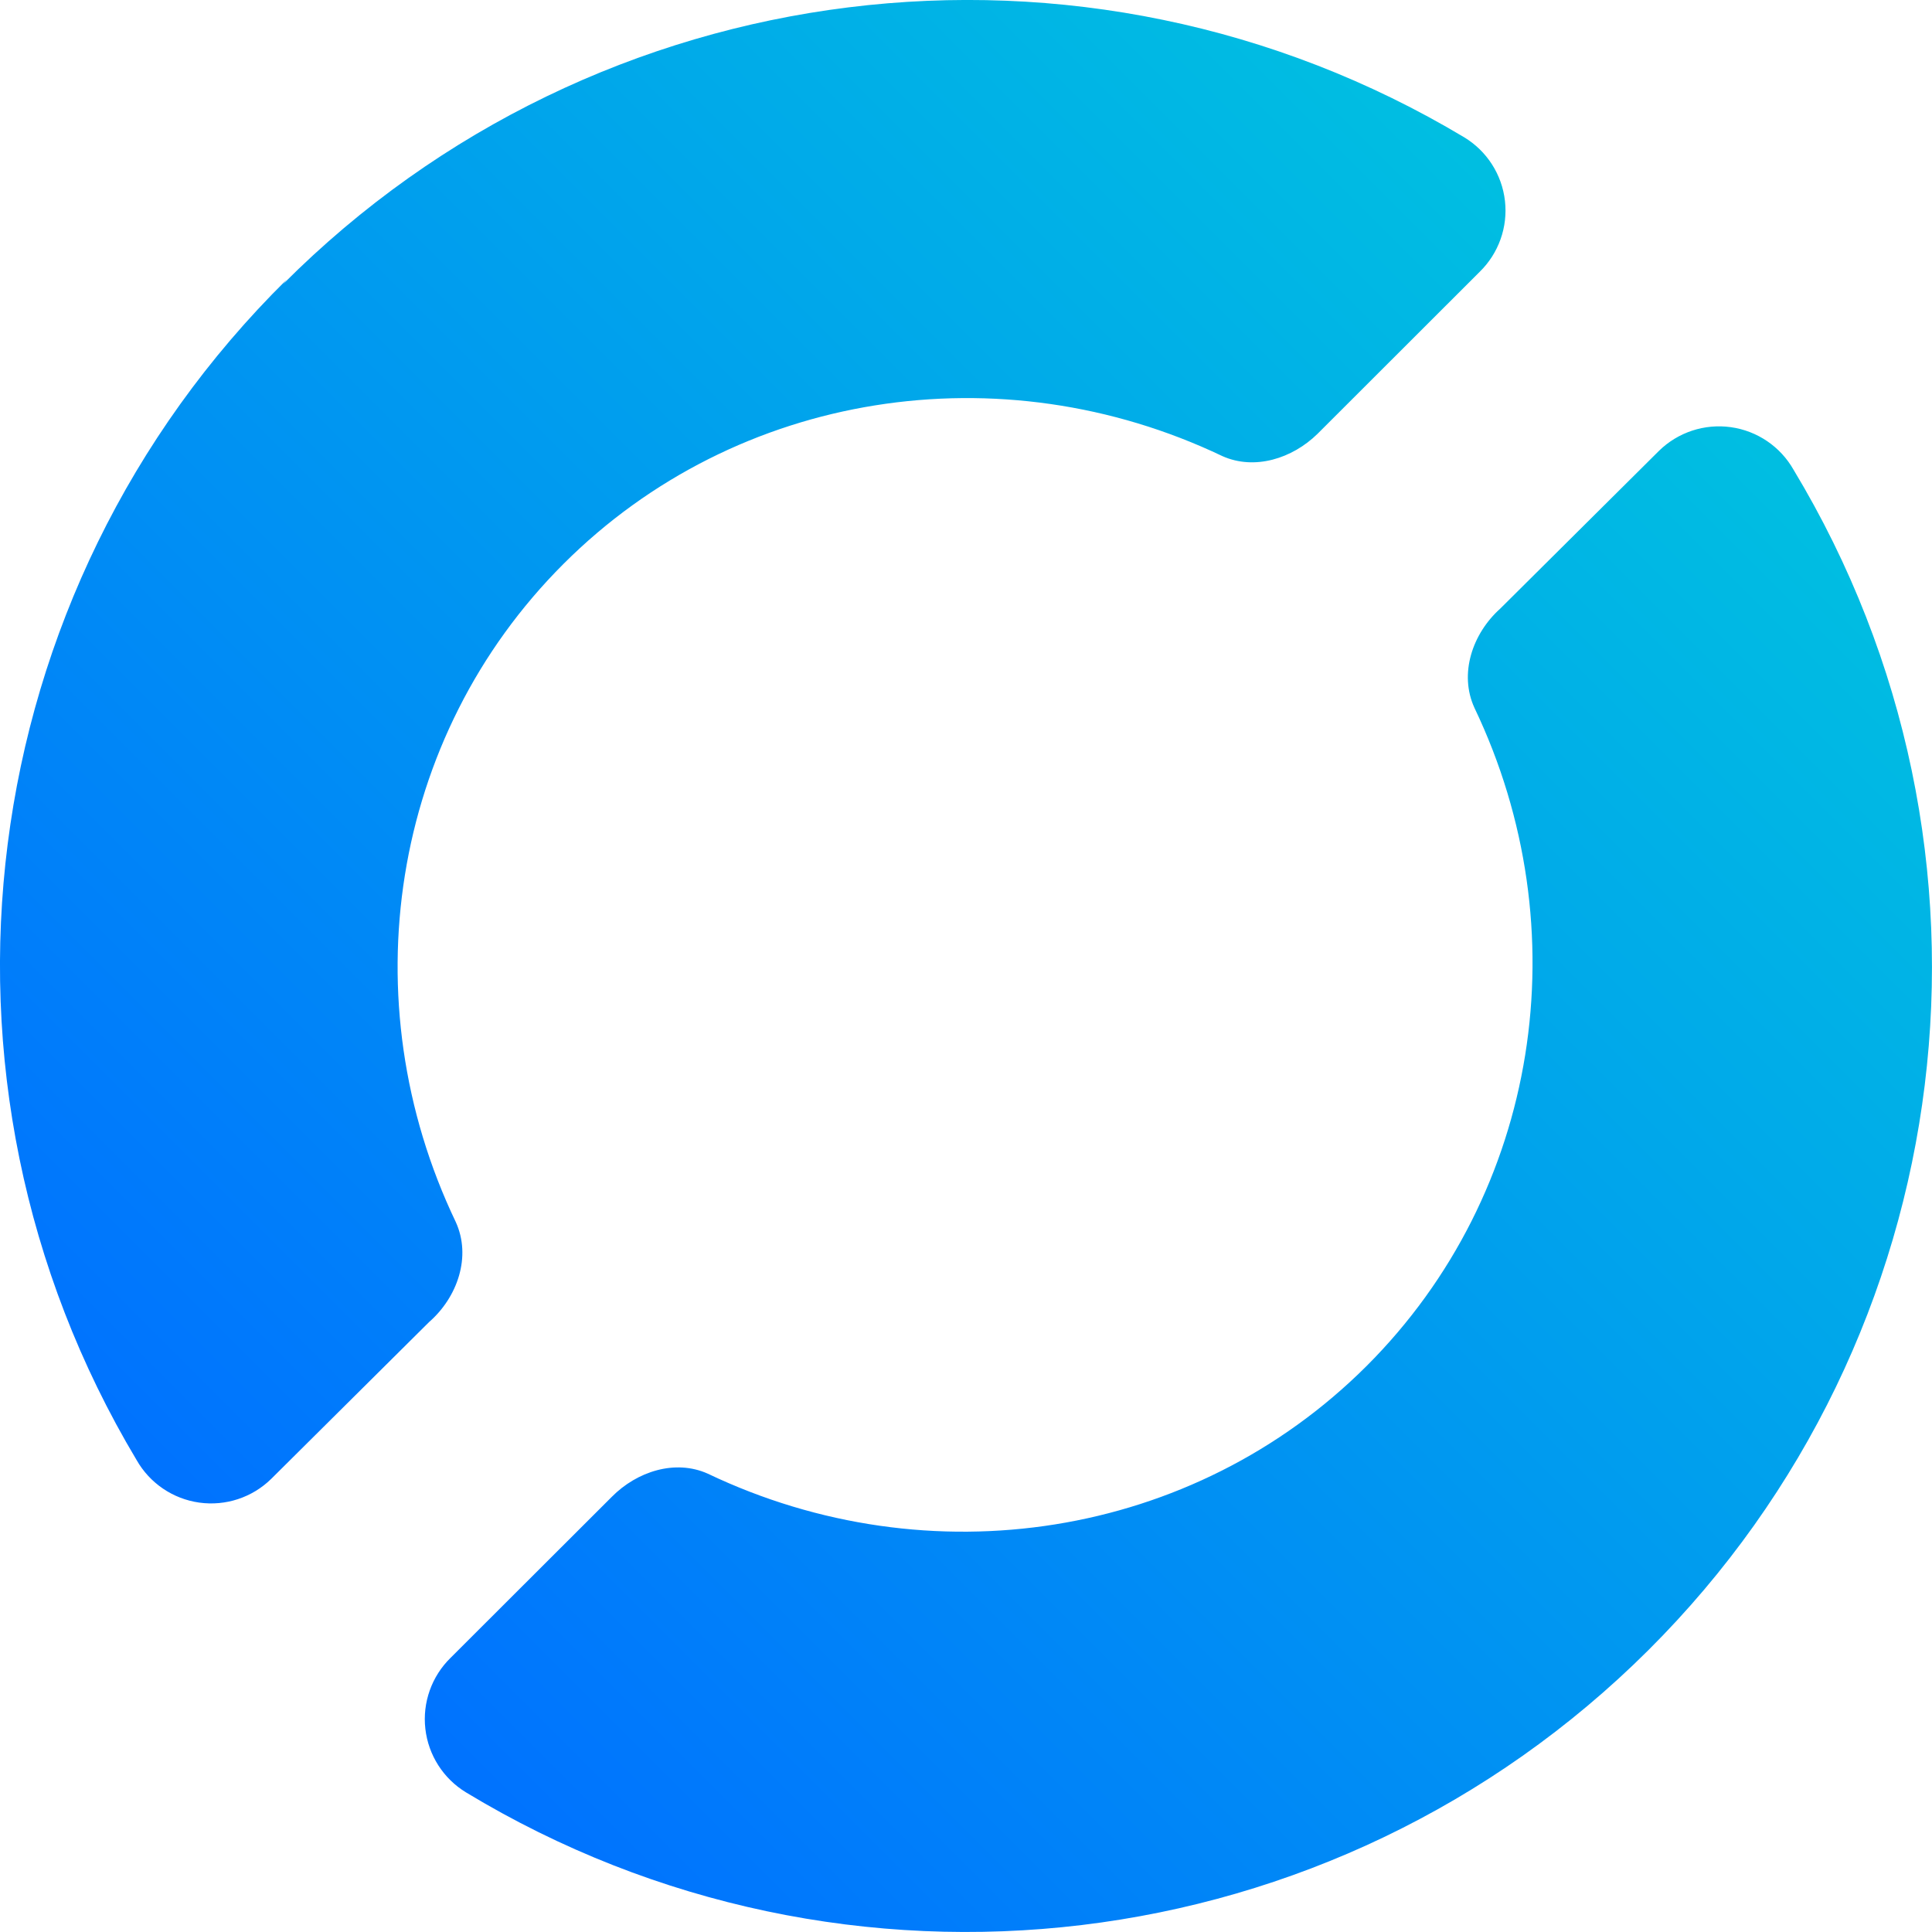
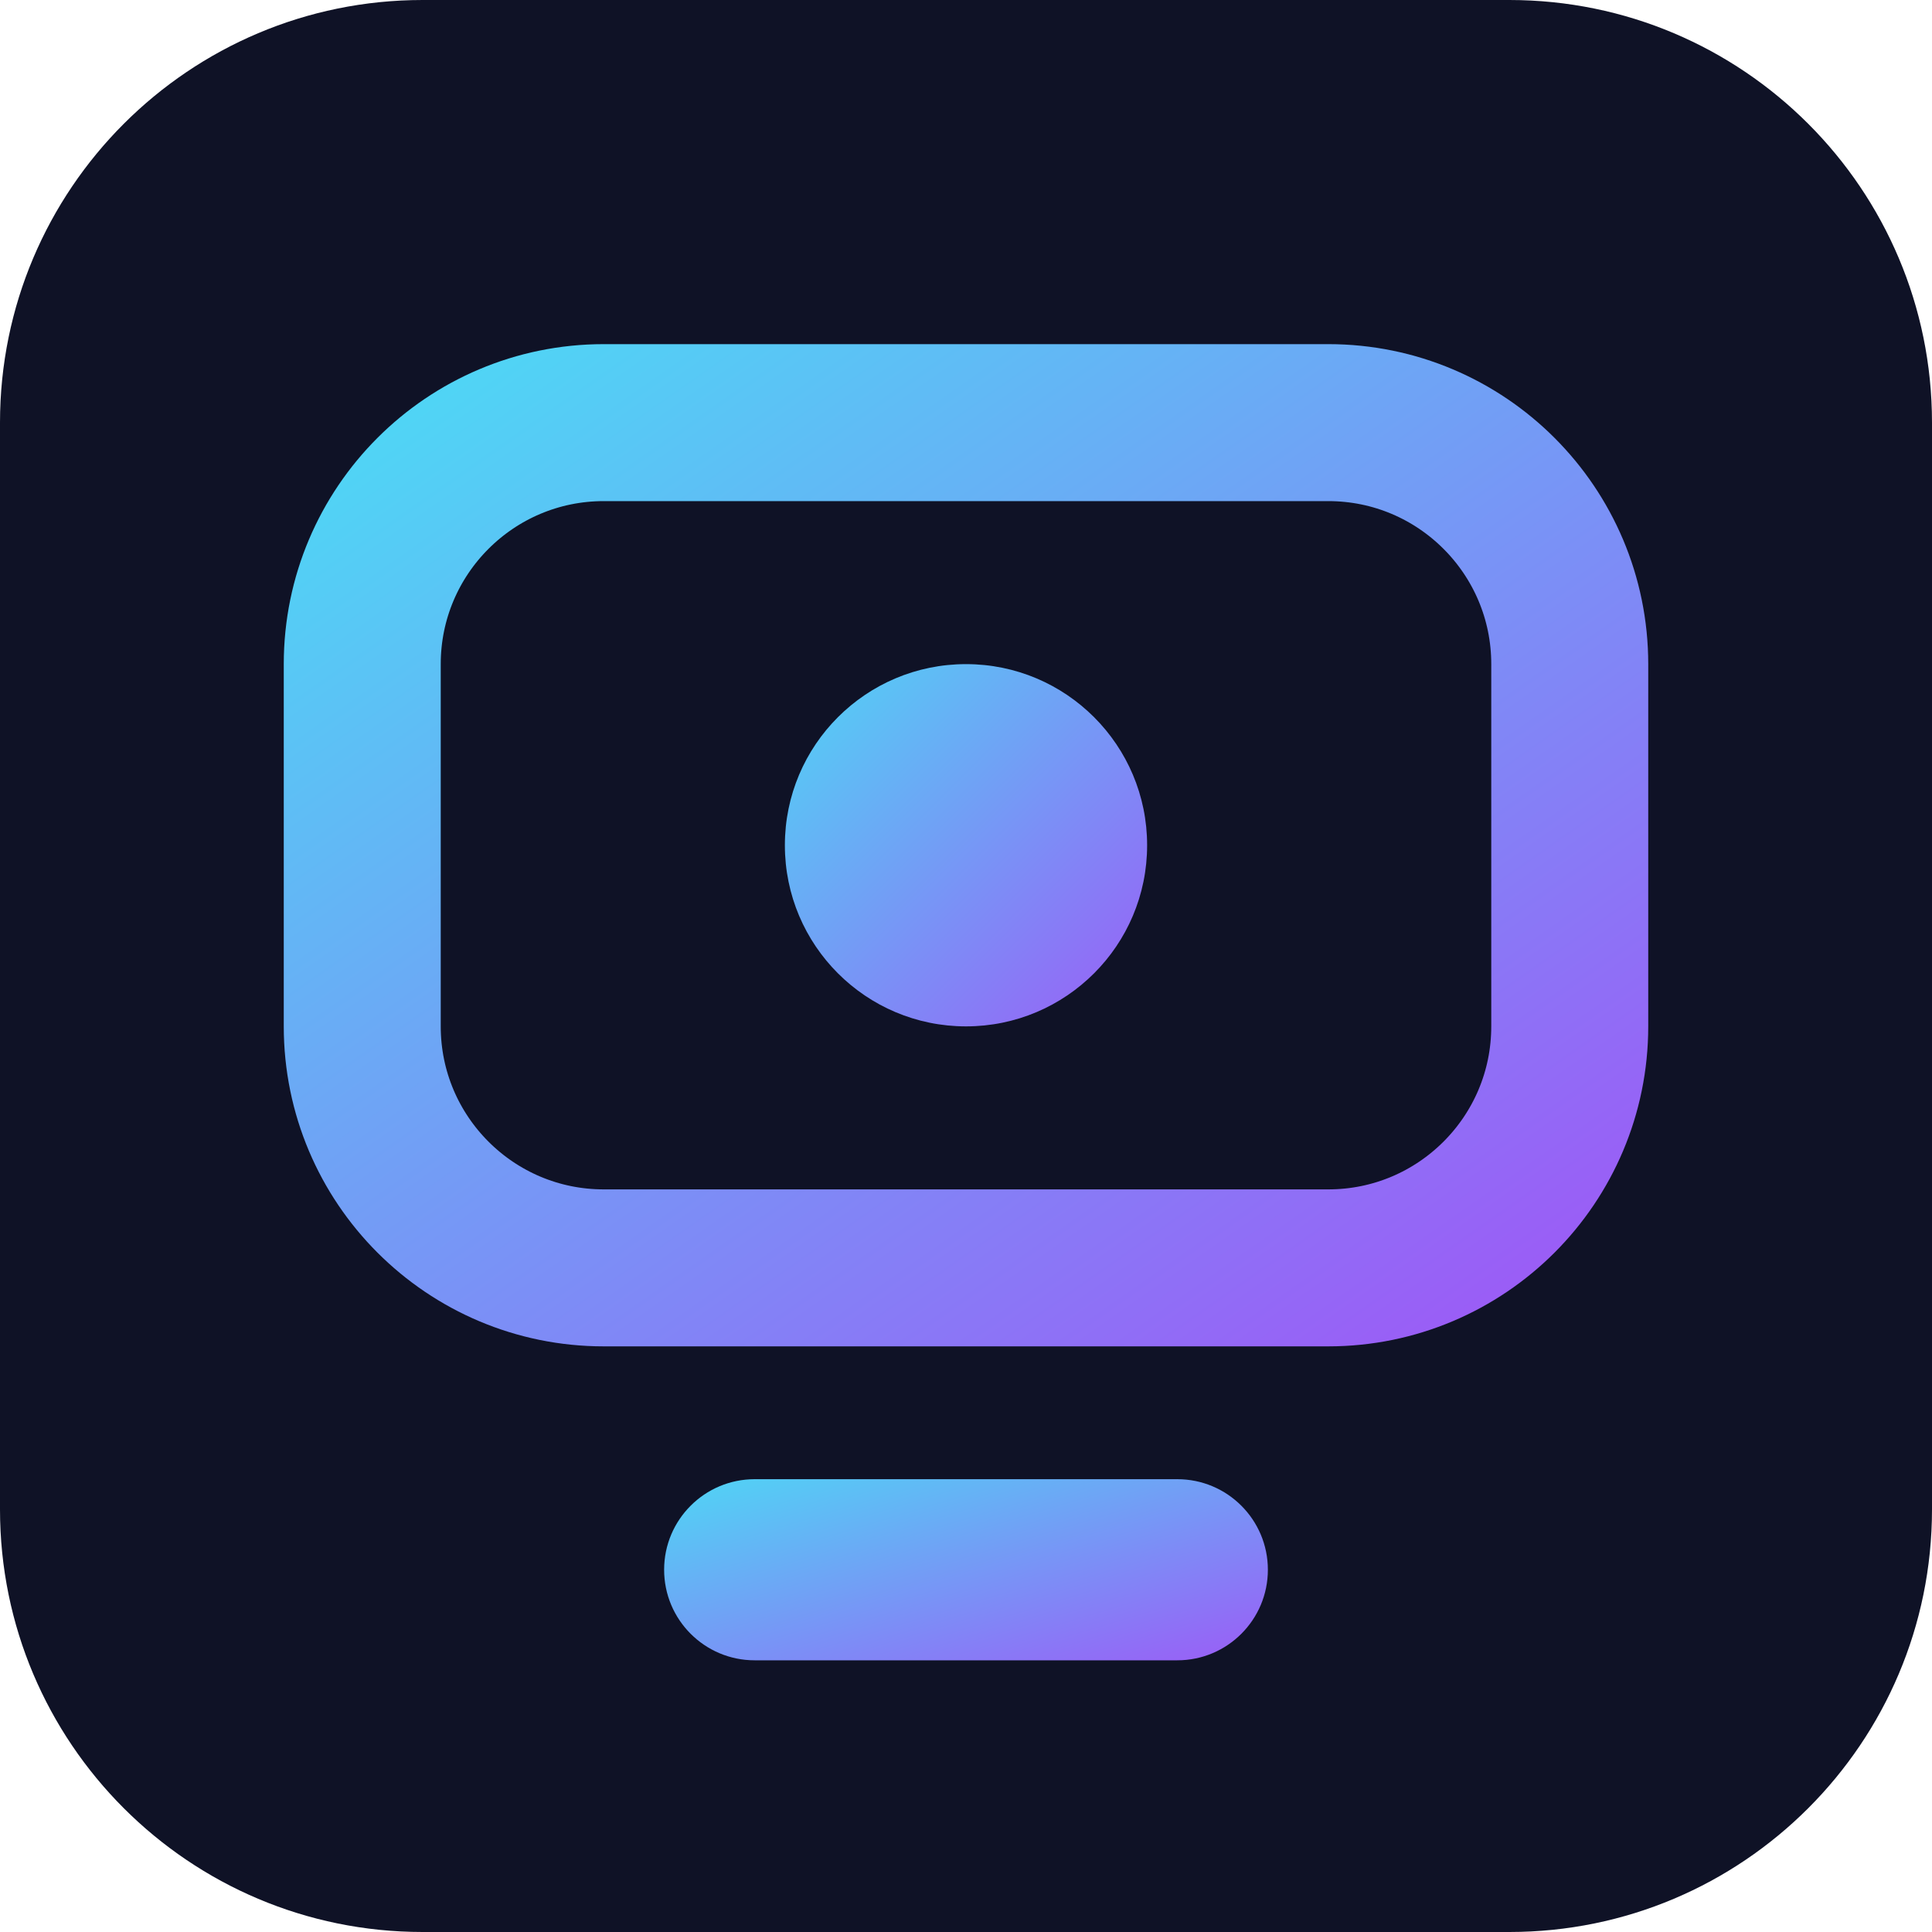
- <svg xmlns="http://www.w3.org/2000/svg" xmlns:xlink="http://www.w3.org/1999/xlink" xml:space="preserve" viewBox="66.993 897.484 26 26">
-   <linearGradient id="a" x1=".148" x2=".845" y1=".851" y2=".154" gradientTransform="matrix(26.301 0 0 26.331 90.674 911.757)" gradientUnits="userSpaceOnUse">
-     <stop offset="0" stop-color="#0071ff" />
-     <stop offset="1" stop-color="#00bfe1" />
-   </linearGradient>
+ <svg xmlns="http://www.w3.org/2000/svg" viewBox="0 0 32 32">
  <defs>
-     <linearGradient xlink:href="#a" id="b" x1=".148" x2=".845" y1=".851" y2=".154" gradientTransform="matrix(26.00048 0 0 25.99935 66.993 897.485)" gradientUnits="userSpaceOnUse" />
+     <linearGradient id="g" x1="0" y1="0" x2="1" y2="1">
+       <stop offset="0" stop-color="#4fd6f5" />
+       <stop offset="1" stop-color="#9b5cf6" />
+     </linearGradient>
  </defs>
-   <path fill="url(#b)" d="m89.318 903.552-2.135 2.122c-.376.337-.558.879-.347 1.337 1.422 2.976.882 6.524-1.452 8.856-2.335 2.331-5.887 2.87-8.866 1.449-.439-.197-.954-.03-1.292.312l-2.17 2.167a1.154 1.154 0 0 0 .208 1.81 13.005 13.005 0 0 0 15.91-1.912 12.97 12.97 0 0 0 1.956-15.887 1.154 1.154 0 0 0-1.812-.254zm-18.467-2.305a12.969 12.969 0 0 0-2.02 15.885 1.154 1.154 0 0 0 1.812.254l2.124-2.11c.385-.336.572-.884.359-1.348-1.423-2.976-.884-6.524 1.451-8.856 2.334-2.332 5.887-2.871 8.866-1.45.434.194.942.033 1.281-.3l2.182-2.18a1.152 1.152 0 0 0-.208-1.81 13.009 13.009 0 0 0-15.893 1.973z" />
+   <rect width="32" height="32" rx="7" fill="#0f1226" />
+   <rect x="6" y="7" width="20" height="14" rx="4" fill="none" stroke="url(#g)" stroke-width="2.6" />
+   <circle cx="16" cy="14" r="3" fill="url(#g)" />
+   <rect x="11" y="24.5" width="10" height="3" rx="1.5" fill="url(#g)" />
</svg>
